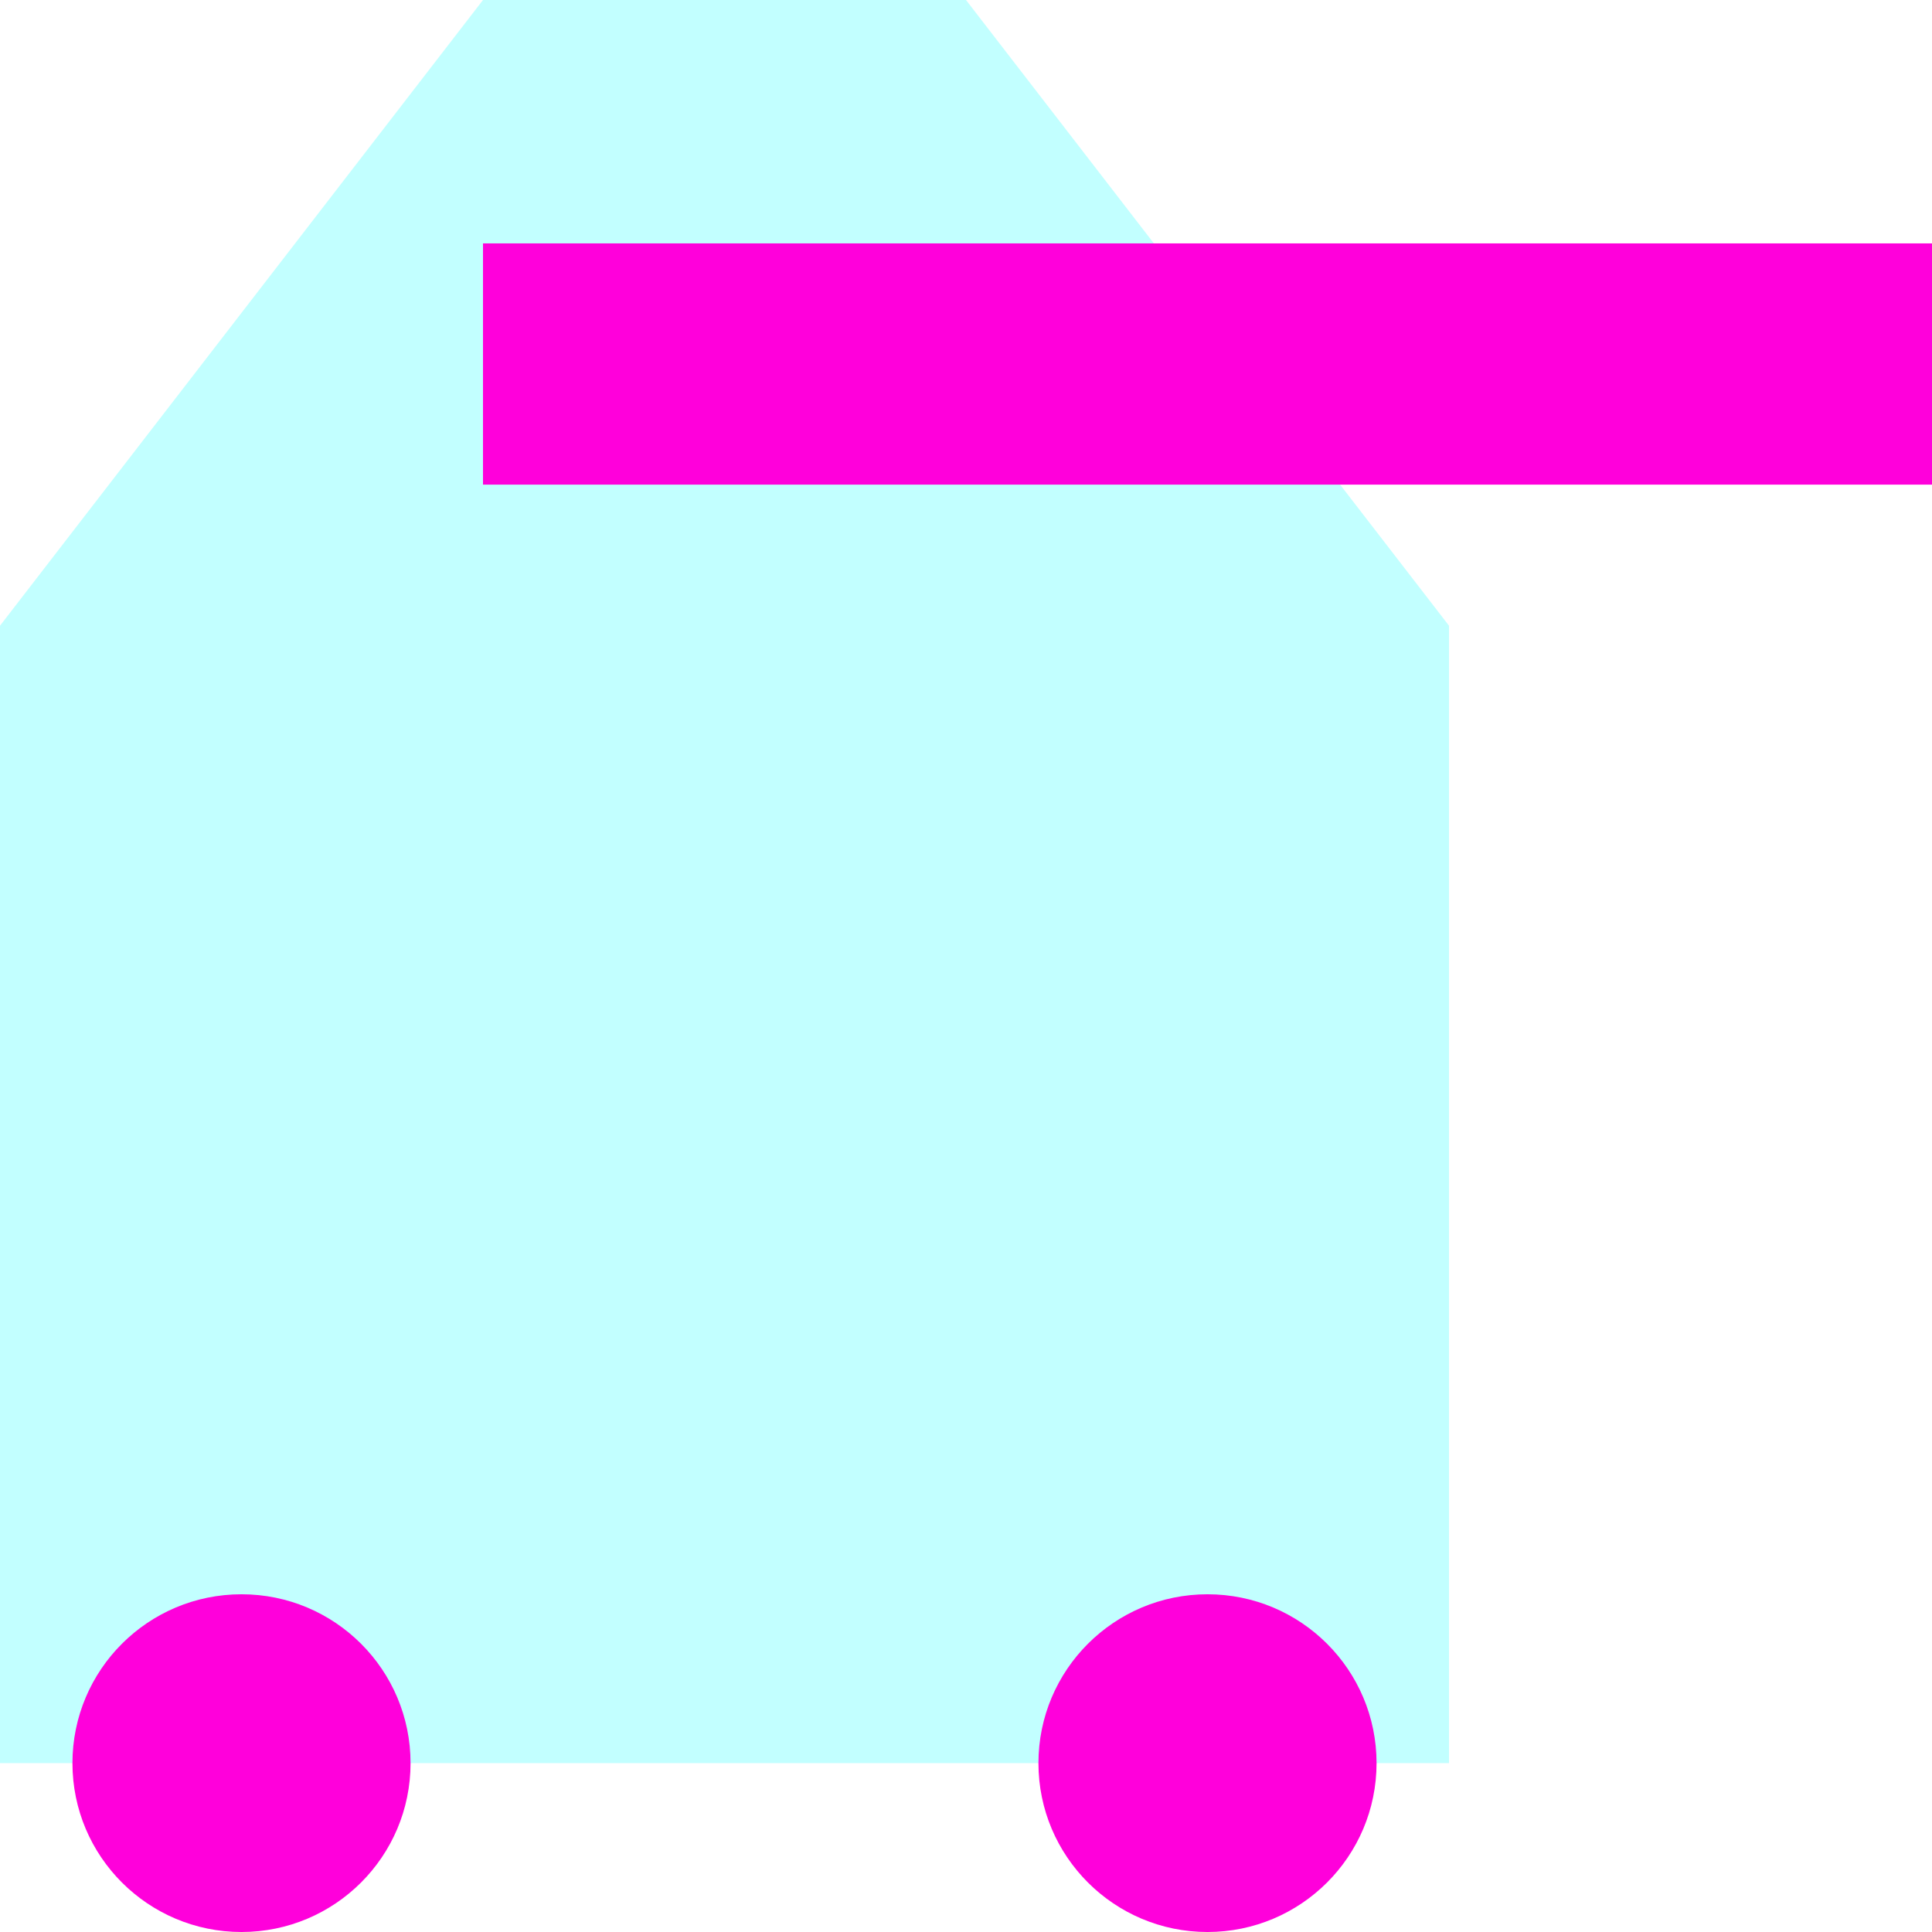
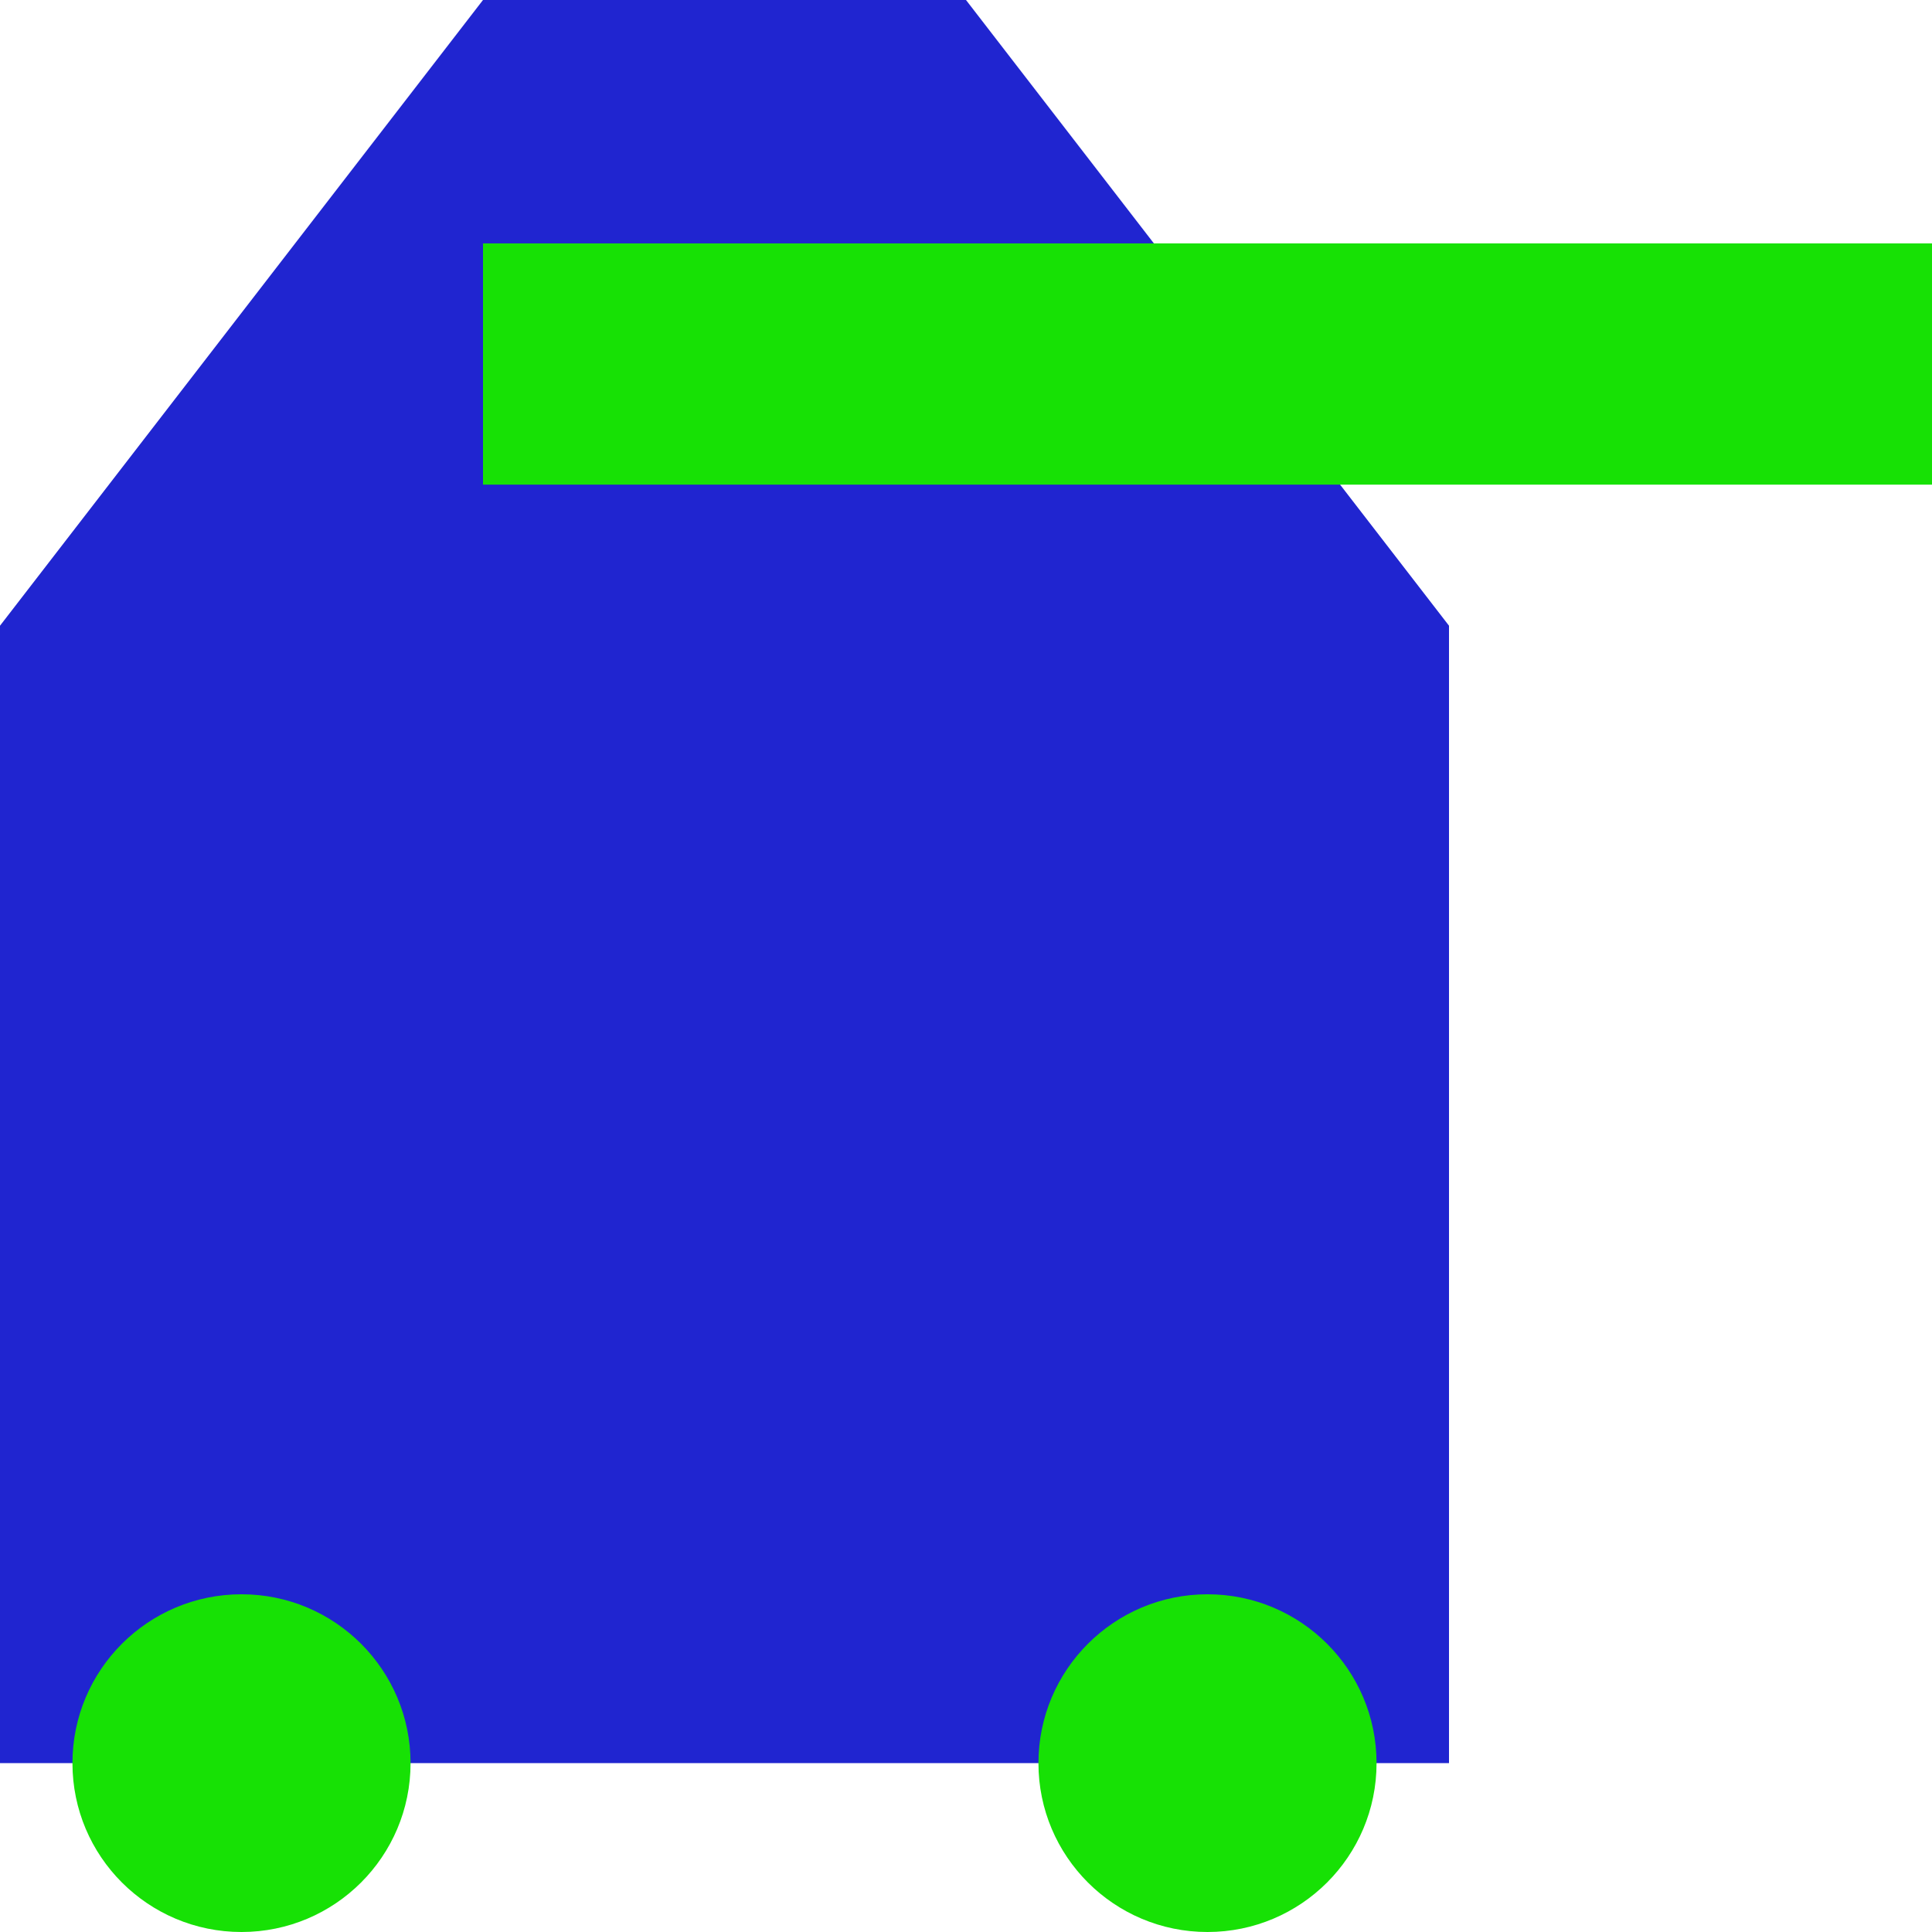
<svg xmlns="http://www.w3.org/2000/svg" width="100" height="100" id="svg3751" version="1.1">
  <defs id="defs3753" />
  <g id="layer1" transform="translate(0,-952.3622)">
    <g id="g2990" transform="matrix(0.25,0,0,0.2497189,0,789.5674)">
-       <path id="path3761" d="m 0,1017.362 300,0 0,-235.756 -100,-129.694 -100,0 L 0,781.606 z" style="fill:#c2ffff;fill-opacity:1;stroke:none" />
-       <rect y="702.362" x="100" height="50" width="300" id="rect3765" style="fill:#ff00db;fill-opacity:1;stroke:none" />
-       <path transform="matrix(1.121187,0,0,1.18125,-5.677979,633.6122)" d="m 259.259,324.868 c 0,16.364 -13.976,29.63 -31.217,29.63 -17.241,0 -31.217,-13.266 -31.217,-29.63 0,-16.364 13.976,-29.63 31.217,-29.63 17.241,0 31.217,13.266 31.217,29.63 z" id="path3767" style="fill:#ff00db;fill-opacity:1;stroke:none" />
-       <path transform="matrix(0.9316901,0,0,1.017692,-28.38028,687.2852)" d="m 121.693,324.339 c 0,18.994 -16.819,34.392 -37.566,34.392 -20.747,0 -37.566,-15.398 -37.566,-34.392 0,-18.994 16.819,-34.392 37.566,-34.392 20.747,0 37.566,15.398 37.566,34.392 z" id="path3769" style="fill:#ff00db;fill-opacity:1;stroke:none" />
+       <g id="g3755">
+         <path style="fill:#2025d0;fill-opacity:1;stroke:none" d="m 0,1017.362 300,0 0,-235.756 -100,-129.694 -100,0 L 0,781.606 z" id="path3761" />
+         <rect style="fill:#17e105;fill-opacity:1;stroke:none" id="rect3765" width="300" height="50" x="100" y="702.362" />
+         <path style="fill:#17e105;fill-opacity:1;stroke:none" id="path3767" d="m 259.259,324.868 c 0,16.364 -13.976,29.63 -31.217,29.63 -17.241,0 -31.217,-13.266 -31.217,-29.63 0,-16.364 13.976,-29.63 31.217,-29.63 17.241,0 31.217,13.266 31.217,29.63 z" transform="matrix(1.121187,0,0,1.18125,-5.677979,633.6122)" />
+         <path style="fill:#17e105;fill-opacity:1;stroke:none" id="path3769" d="m 121.693,324.339 c 0,18.994 -16.819,34.392 -37.566,34.392 -20.747,0 -37.566,-15.398 -37.566,-34.392 0,-18.994 16.819,-34.392 37.566,-34.392 20.747,0 37.566,15.398 37.566,34.392 z" transform="matrix(0.9316901,0,0,1.017692,-28.38028,687.2852)" />
+       </g>
    </g>
  </g>
</svg>
